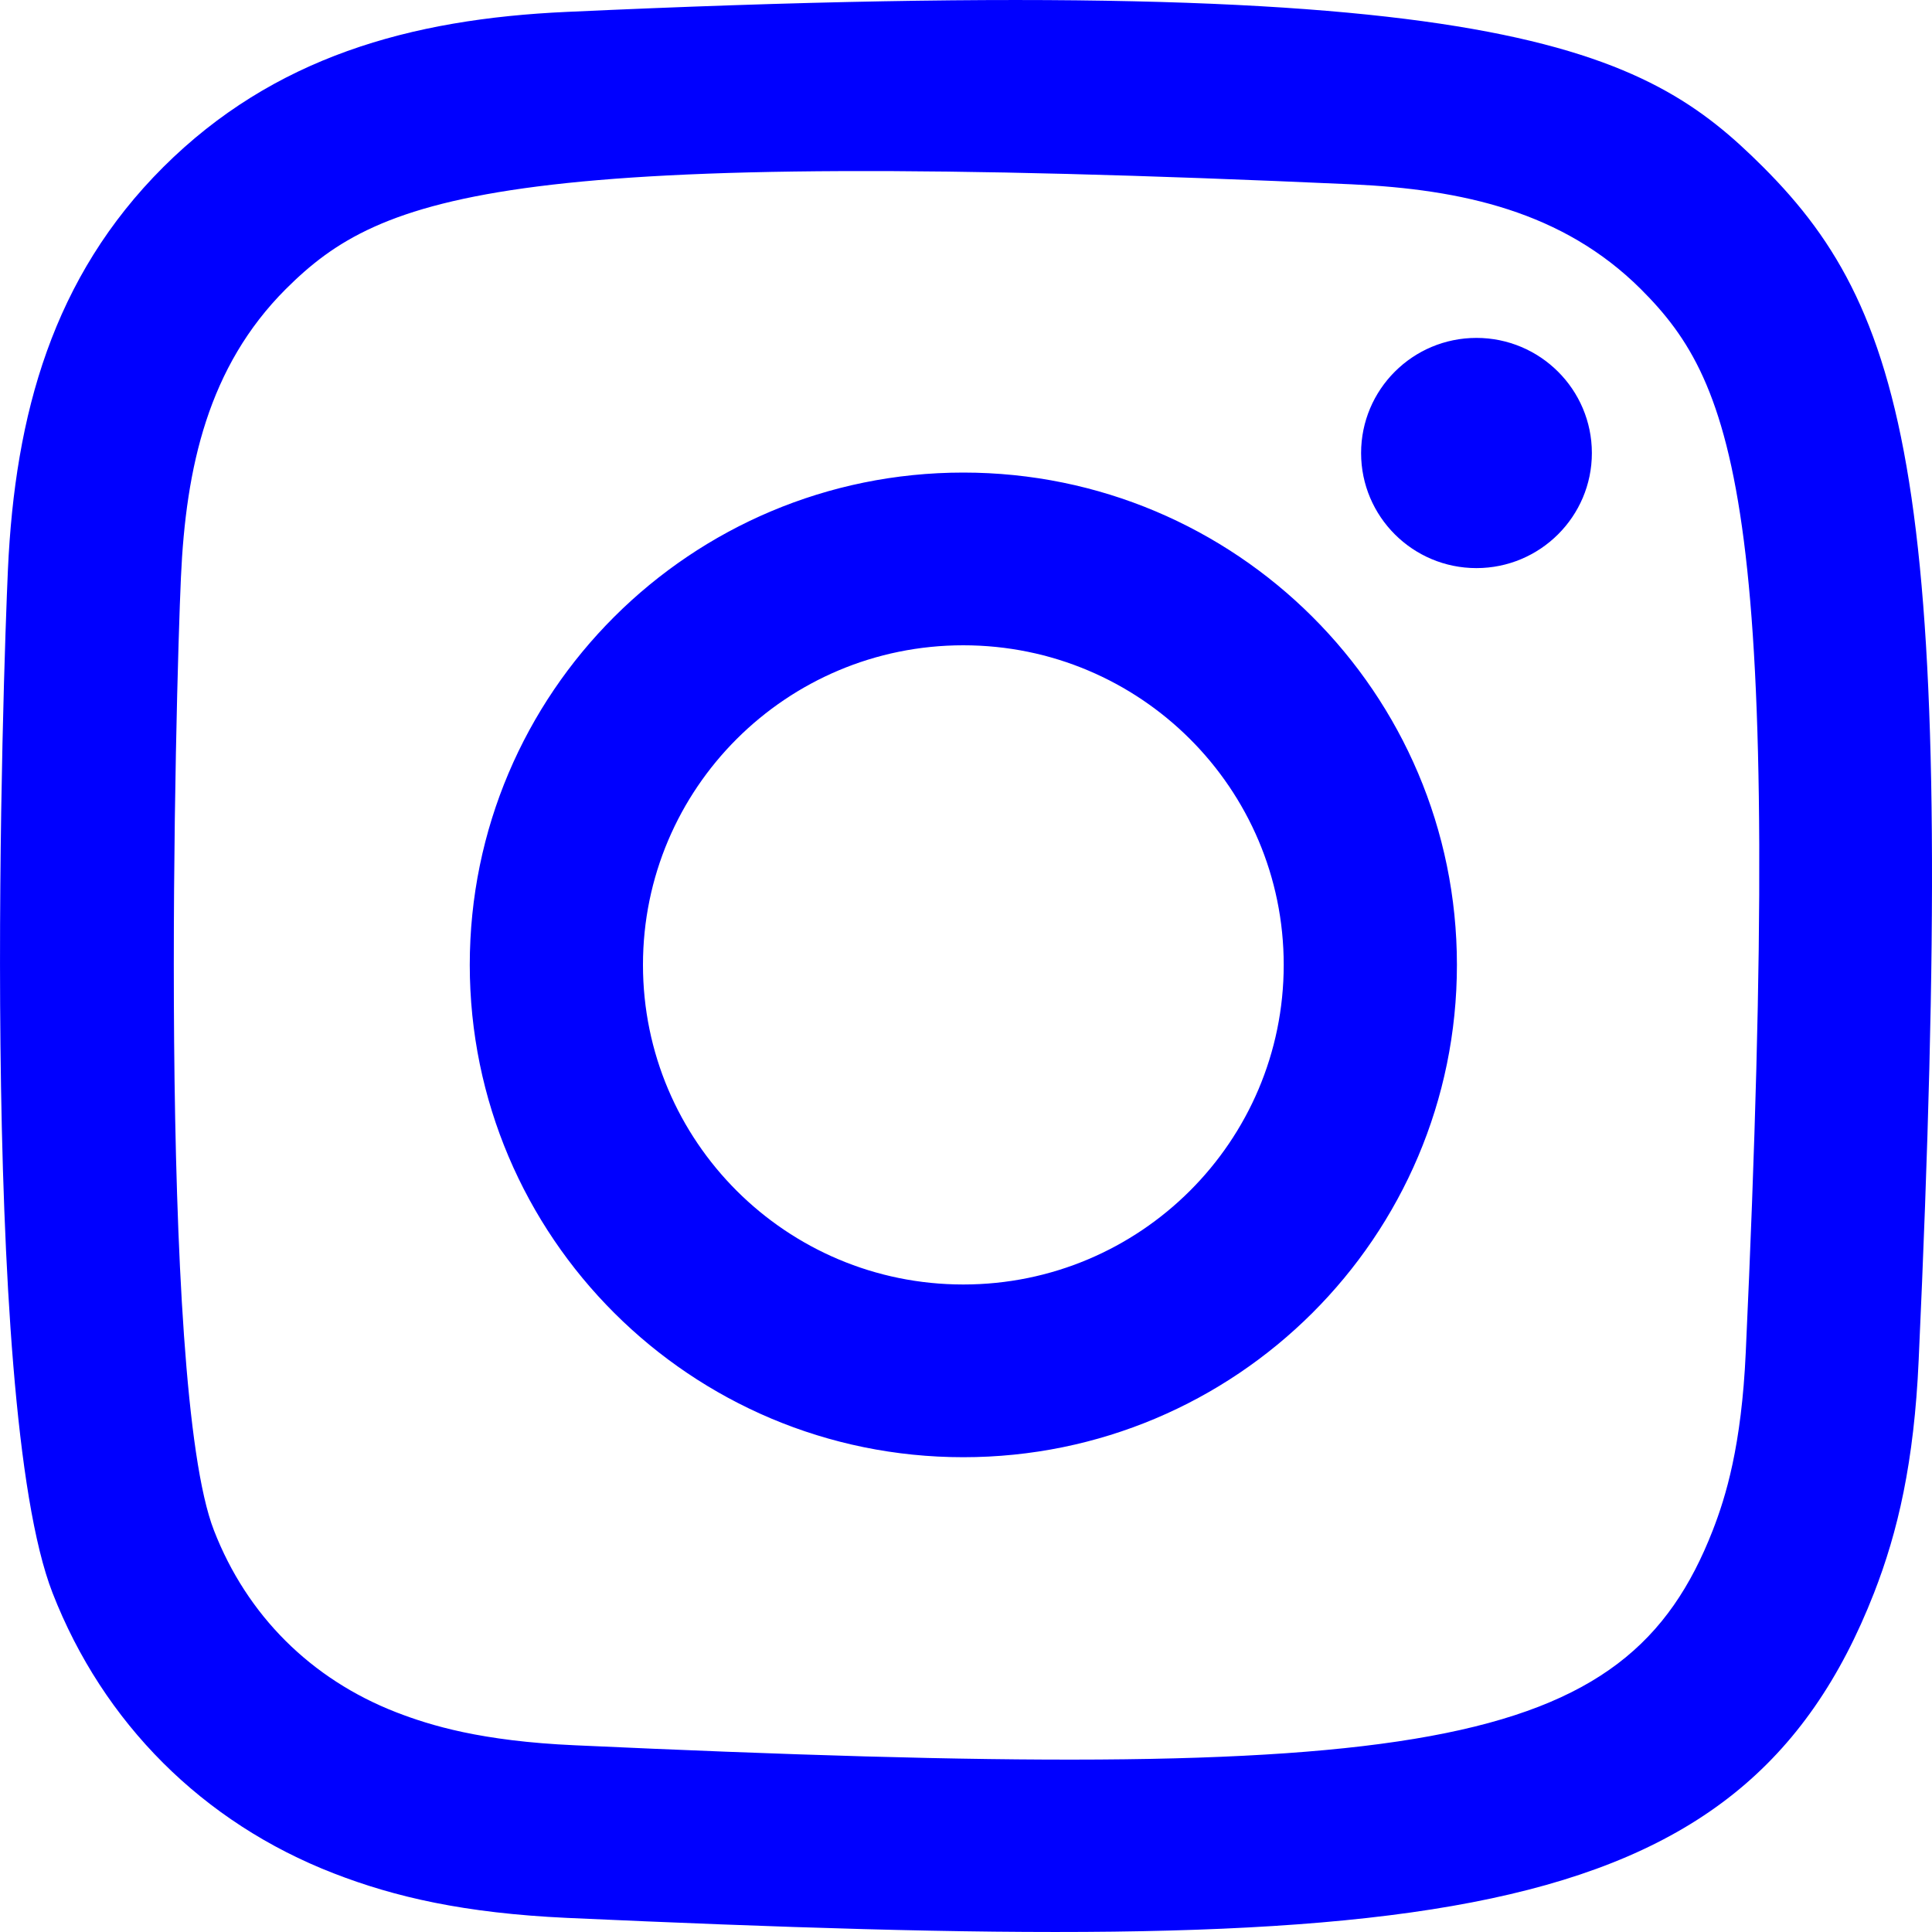
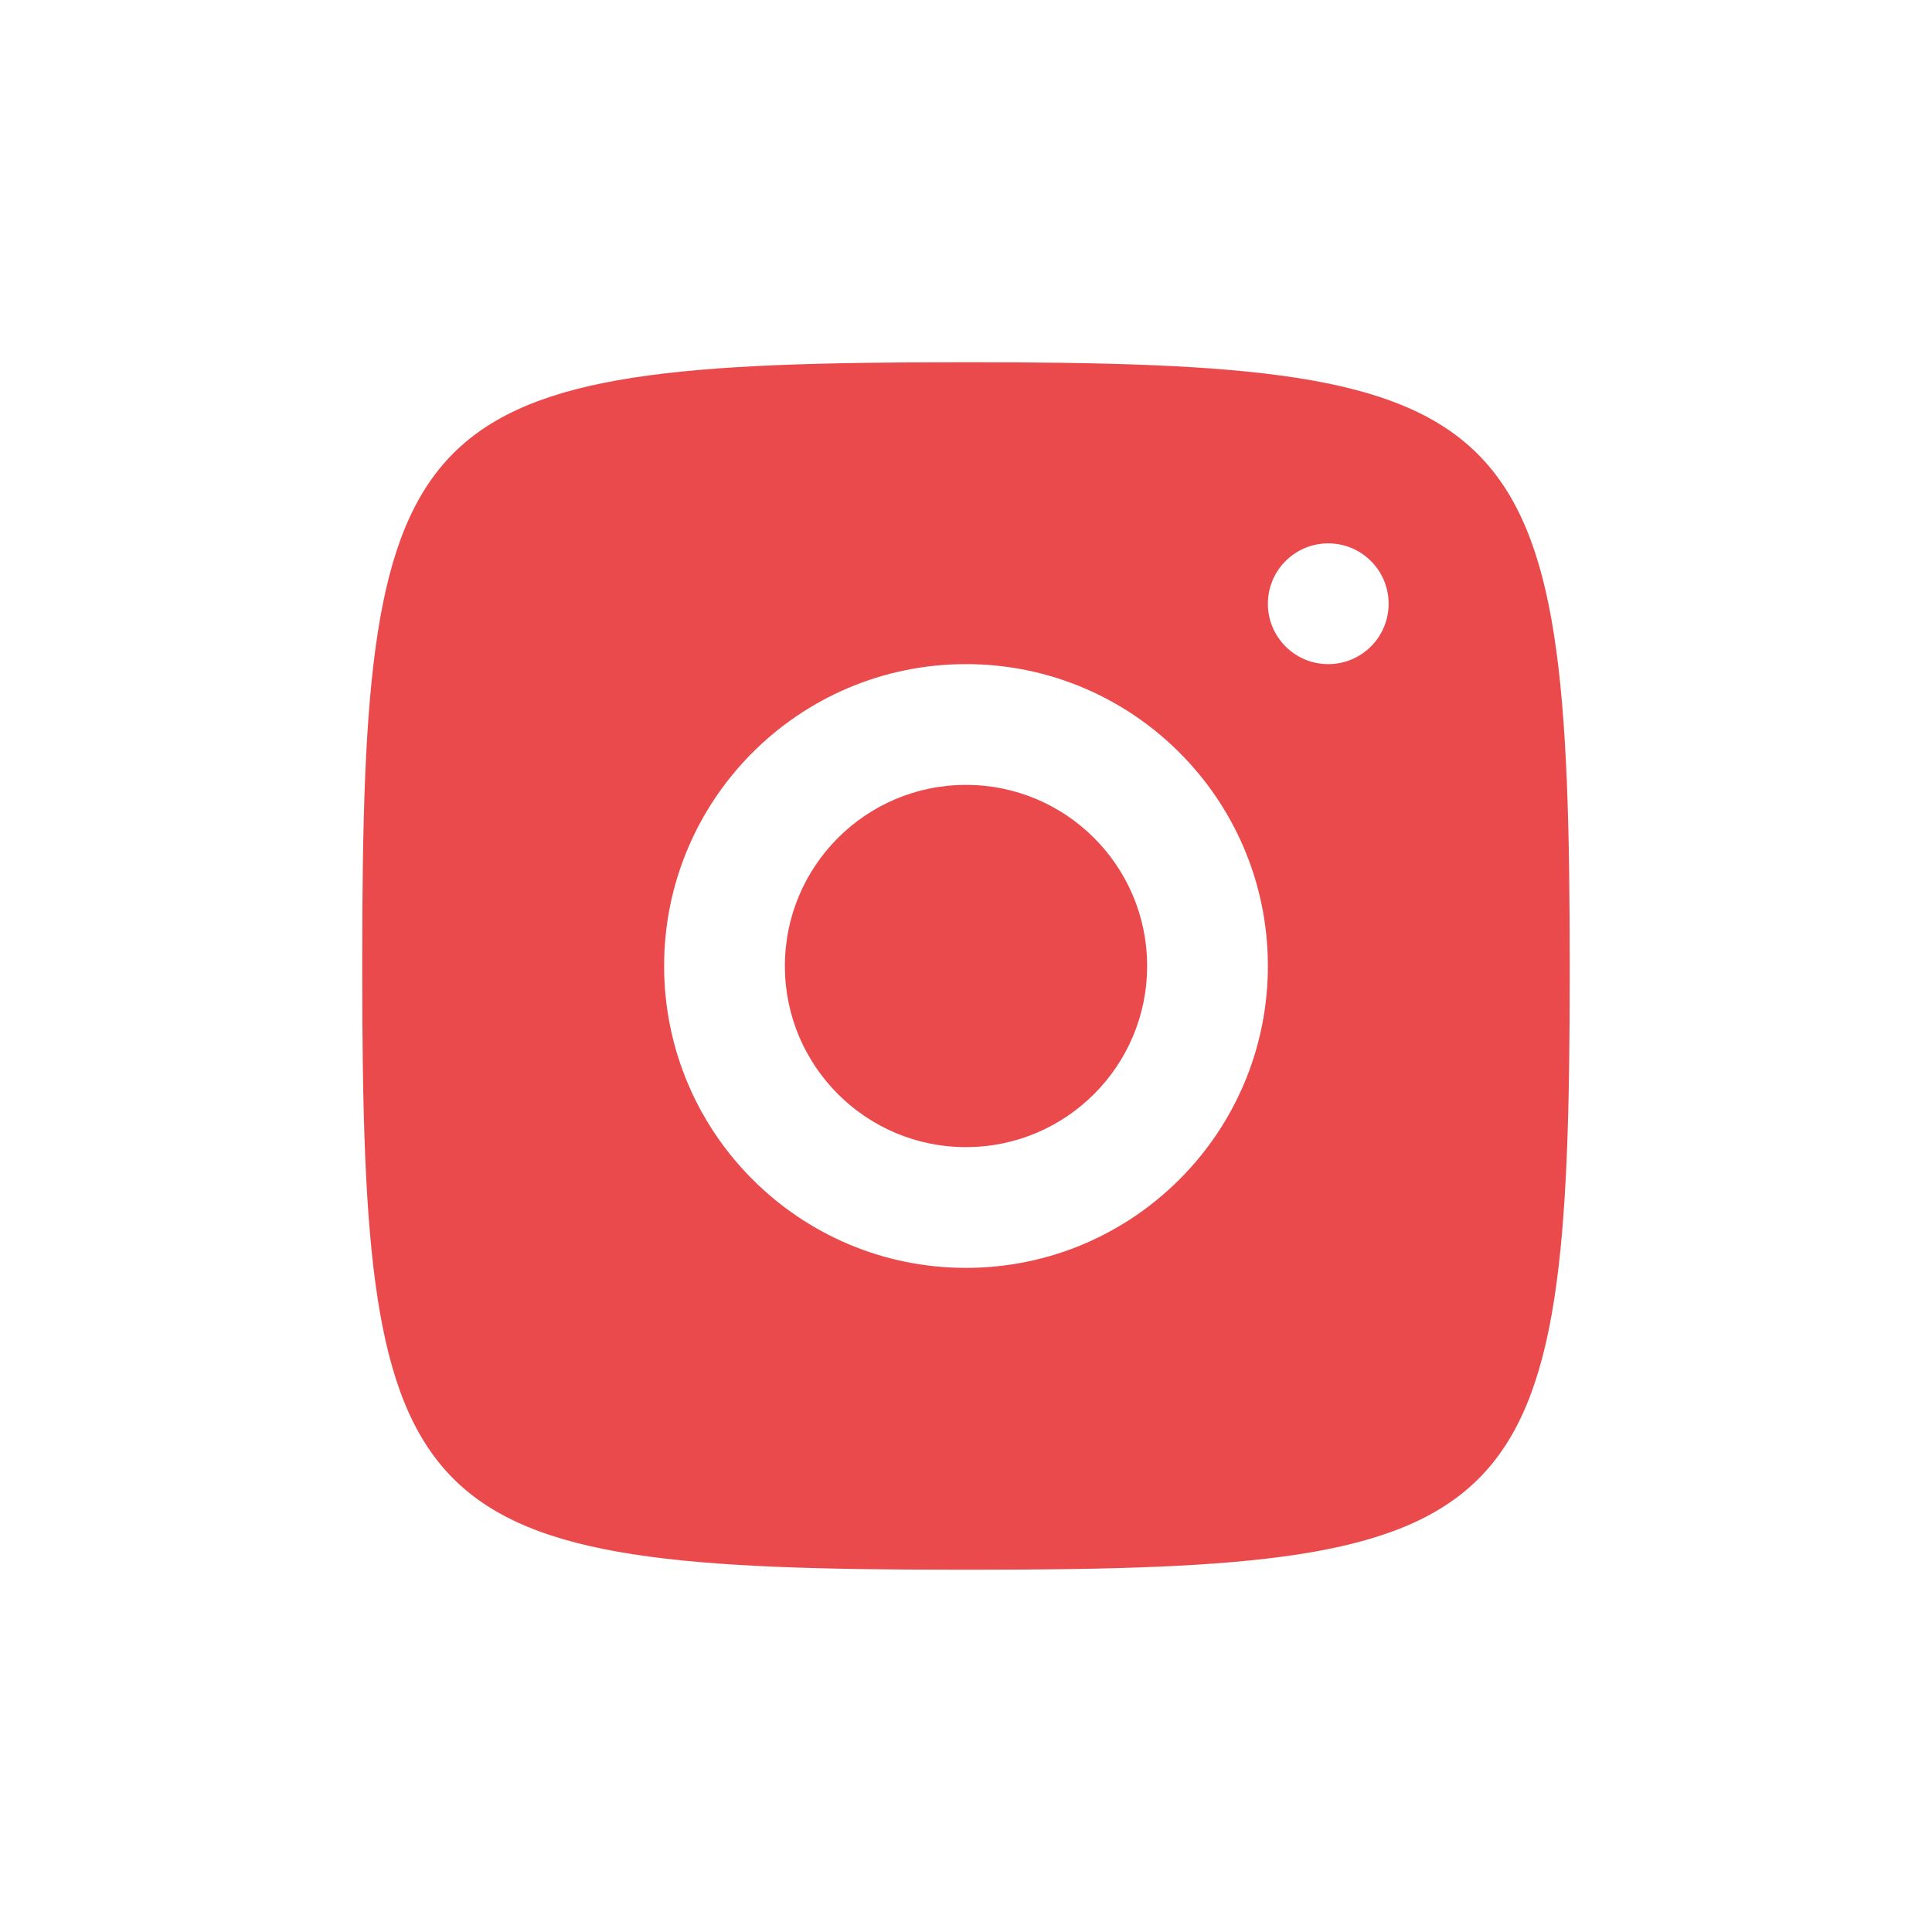
- <svg xmlns="http://www.w3.org/2000/svg" width="800px" height="800px" viewBox="0 0 20 20" version="1.1">
-   <defs>
- 
-     </defs>
-   <g id="Page-1" stroke="none" stroke-width="1" fill="none" fill-rule="evenodd">
-     <g id="Dribbble-Light-Preview" transform="translate(-340, -7439)" fill="#000000">
-       <g id="icons" transform="translate(56, 160)">
-         <path fill="#0000FF" d="M289.87,7279.123 C288.242,7279.196 286.831,7279.594 285.691,7280.729 C284.548,7281.869 284.155,7283.286 284.082,7284.897 C284.036,7285.902 283.768,7293.498 284.544,7295.49 C285.068,7296.834 286.098,7297.867 287.455,7298.393 C288.088,7298.639 288.81,7298.805 289.87,7298.854 C298.73,7299.255 302.015,7299.037 303.4,7295.49 C303.646,7294.859 303.815,7294.137 303.862,7293.08 C304.267,7284.197 303.796,7282.271 302.252,7280.729 C301.027,7279.507 299.586,7278.675 289.87,7279.123 M289.951,7297.067 C288.981,7297.024 288.455,7296.862 288.103,7296.726 C287.22,7296.383 286.556,7295.722 286.215,7294.843 C285.624,7293.329 285.82,7286.14 285.873,7284.977 C285.924,7283.837 286.155,7282.796 286.959,7281.992 C287.954,7281 289.24,7280.513 297.993,7280.908 C299.135,7280.96 300.179,7281.19 300.985,7281.992 C301.98,7282.985 302.474,7284.28 302.072,7293 C302.028,7293.968 301.866,7294.493 301.73,7294.843 C300.829,7297.151 298.757,7297.471 289.951,7297.067 M298.09,7283.69 C298.09,7284.347 298.624,7284.881 299.284,7284.881 C299.943,7284.881 300.479,7284.347 300.479,7283.69 C300.479,7283.032 299.943,7282.498 299.284,7282.498 C298.624,7282.498 298.09,7283.032 298.09,7283.69 M288.863,7288.988 C288.863,7291.803 291.15,7294.085 293.972,7294.085 C296.794,7294.085 299.082,7291.803 299.082,7288.988 C299.082,7286.173 296.794,7283.892 293.972,7283.892 C291.15,7283.892 288.863,7286.173 288.863,7288.988 M290.656,7288.988 C290.656,7287.162 292.14,7285.68 293.972,7285.68 C295.804,7285.68 297.289,7287.162 297.289,7288.988 C297.289,7290.815 295.804,7292.297 293.972,7292.297 C292.14,7292.297 290.656,7290.815 290.656,7288.988" id="instagram-[#167]">
- 
-                 </path>
-       </g>
+ <svg xmlns="http://www.w3.org/2000/svg" viewBox="0,0,256,256" width="48px" height="48px">
+   <g fill="#eb4a4c" fill-rule="nonzero" stroke="none" stroke-width="1" stroke-linecap="butt" stroke-linejoin="miter" stroke-miterlimit="10" stroke-dasharray="" stroke-dashoffset="0" font-family="none" font-weight="none" font-size="none" text-anchor="none" style="mix-blend-mode: normal">
+     <g transform="scale(4,4)">
+       <path d="M31.82,12c-18.382,0 -19.82,1.439 -19.82,19.82v0.359c0,18.381 1.438,19.82 19.82,19.82h0.359c18.382,0 19.82,-1.439 19.82,-19.82v-0.18c0,-18.548 -1.452,-20 -20,-20zM43.994,18c1.105,-0.003 2.003,0.889 2.006,1.994c0.003,1.105 -0.889,2.003 -1.994,2.006c-1.105,0.003 -2.003,-0.889 -2.006,-1.994c-0.003,-1.105 0.889,-2.003 1.994,-2.006zM31.977,22c5.522,-0.013 10.01,4.455 10.023,9.977c0.013,5.522 -4.455,10.01 -9.977,10.023c-5.522,0.013 -10.01,-4.455 -10.023,-9.977c-0.013,-5.522 4.455,-10.01 9.977,-10.023zM31.986,26c-3.314,0.008 -5.994,2.702 -5.986,6.016c0.008,3.313 2.701,5.992 6.014,5.984c3.314,-0.008 5.994,-2.701 5.986,-6.014c-0.008,-3.314 -2.701,-5.994 -6.014,-5.986z" />
    </g>
  </g>
</svg>
